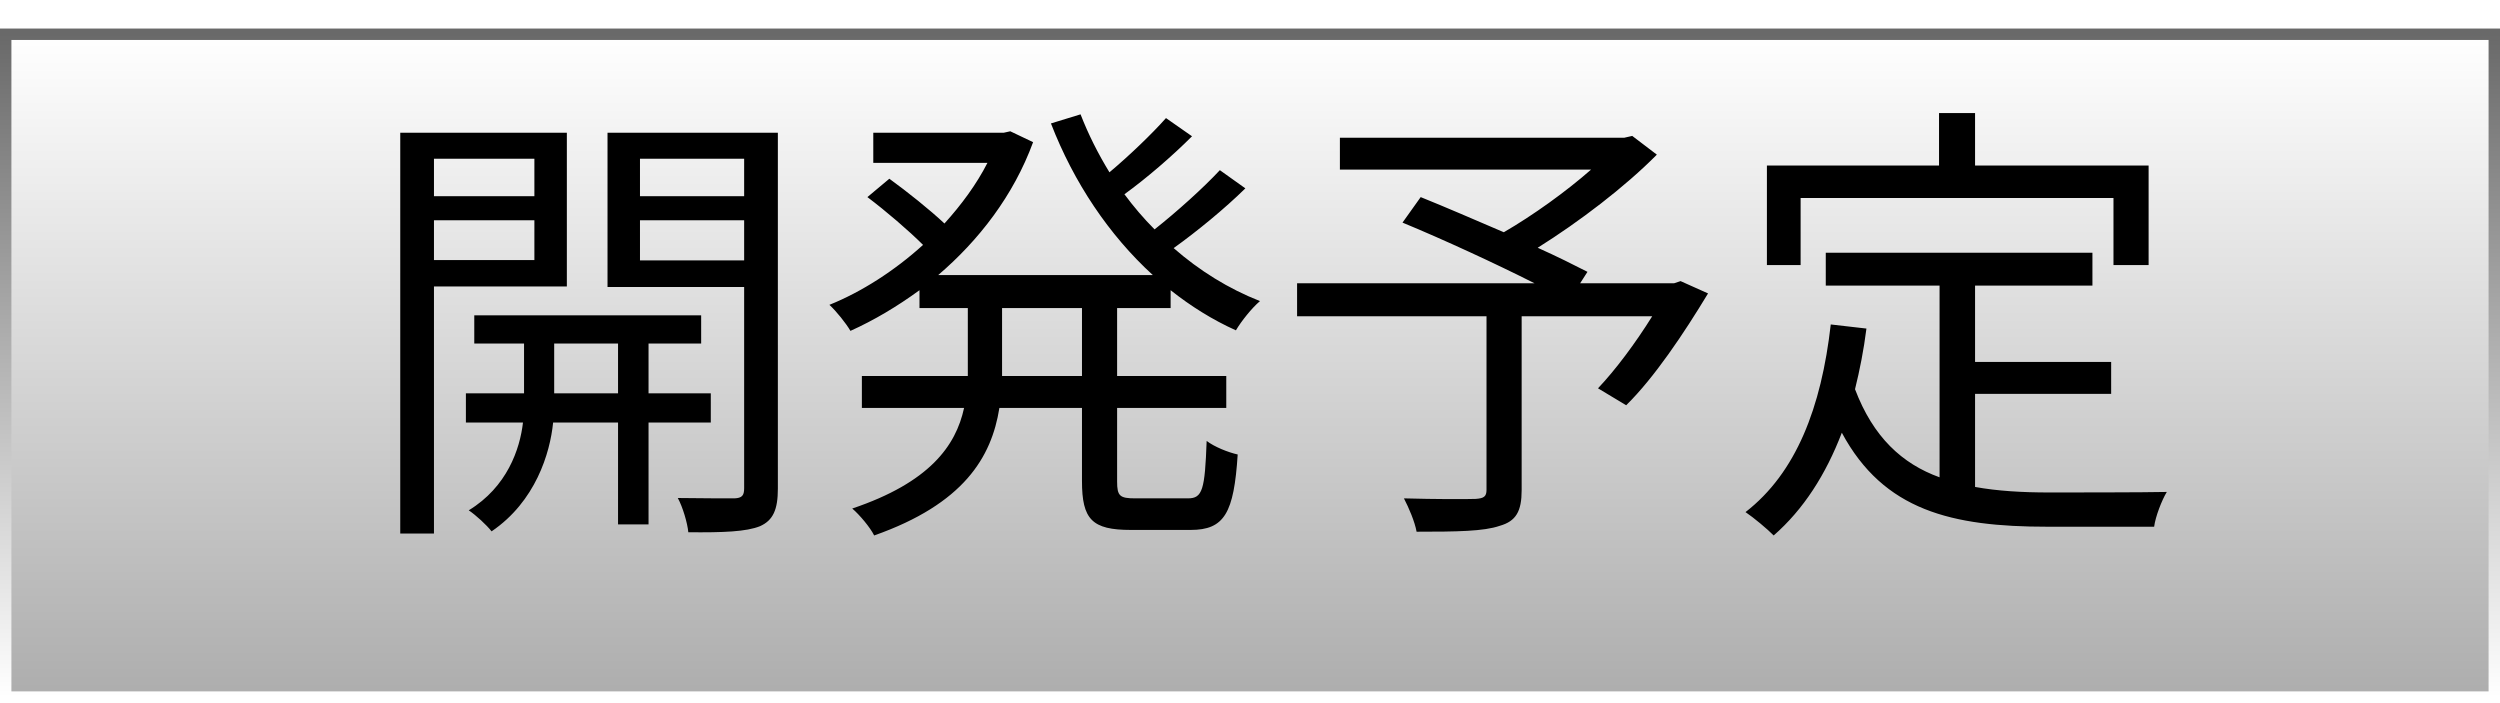
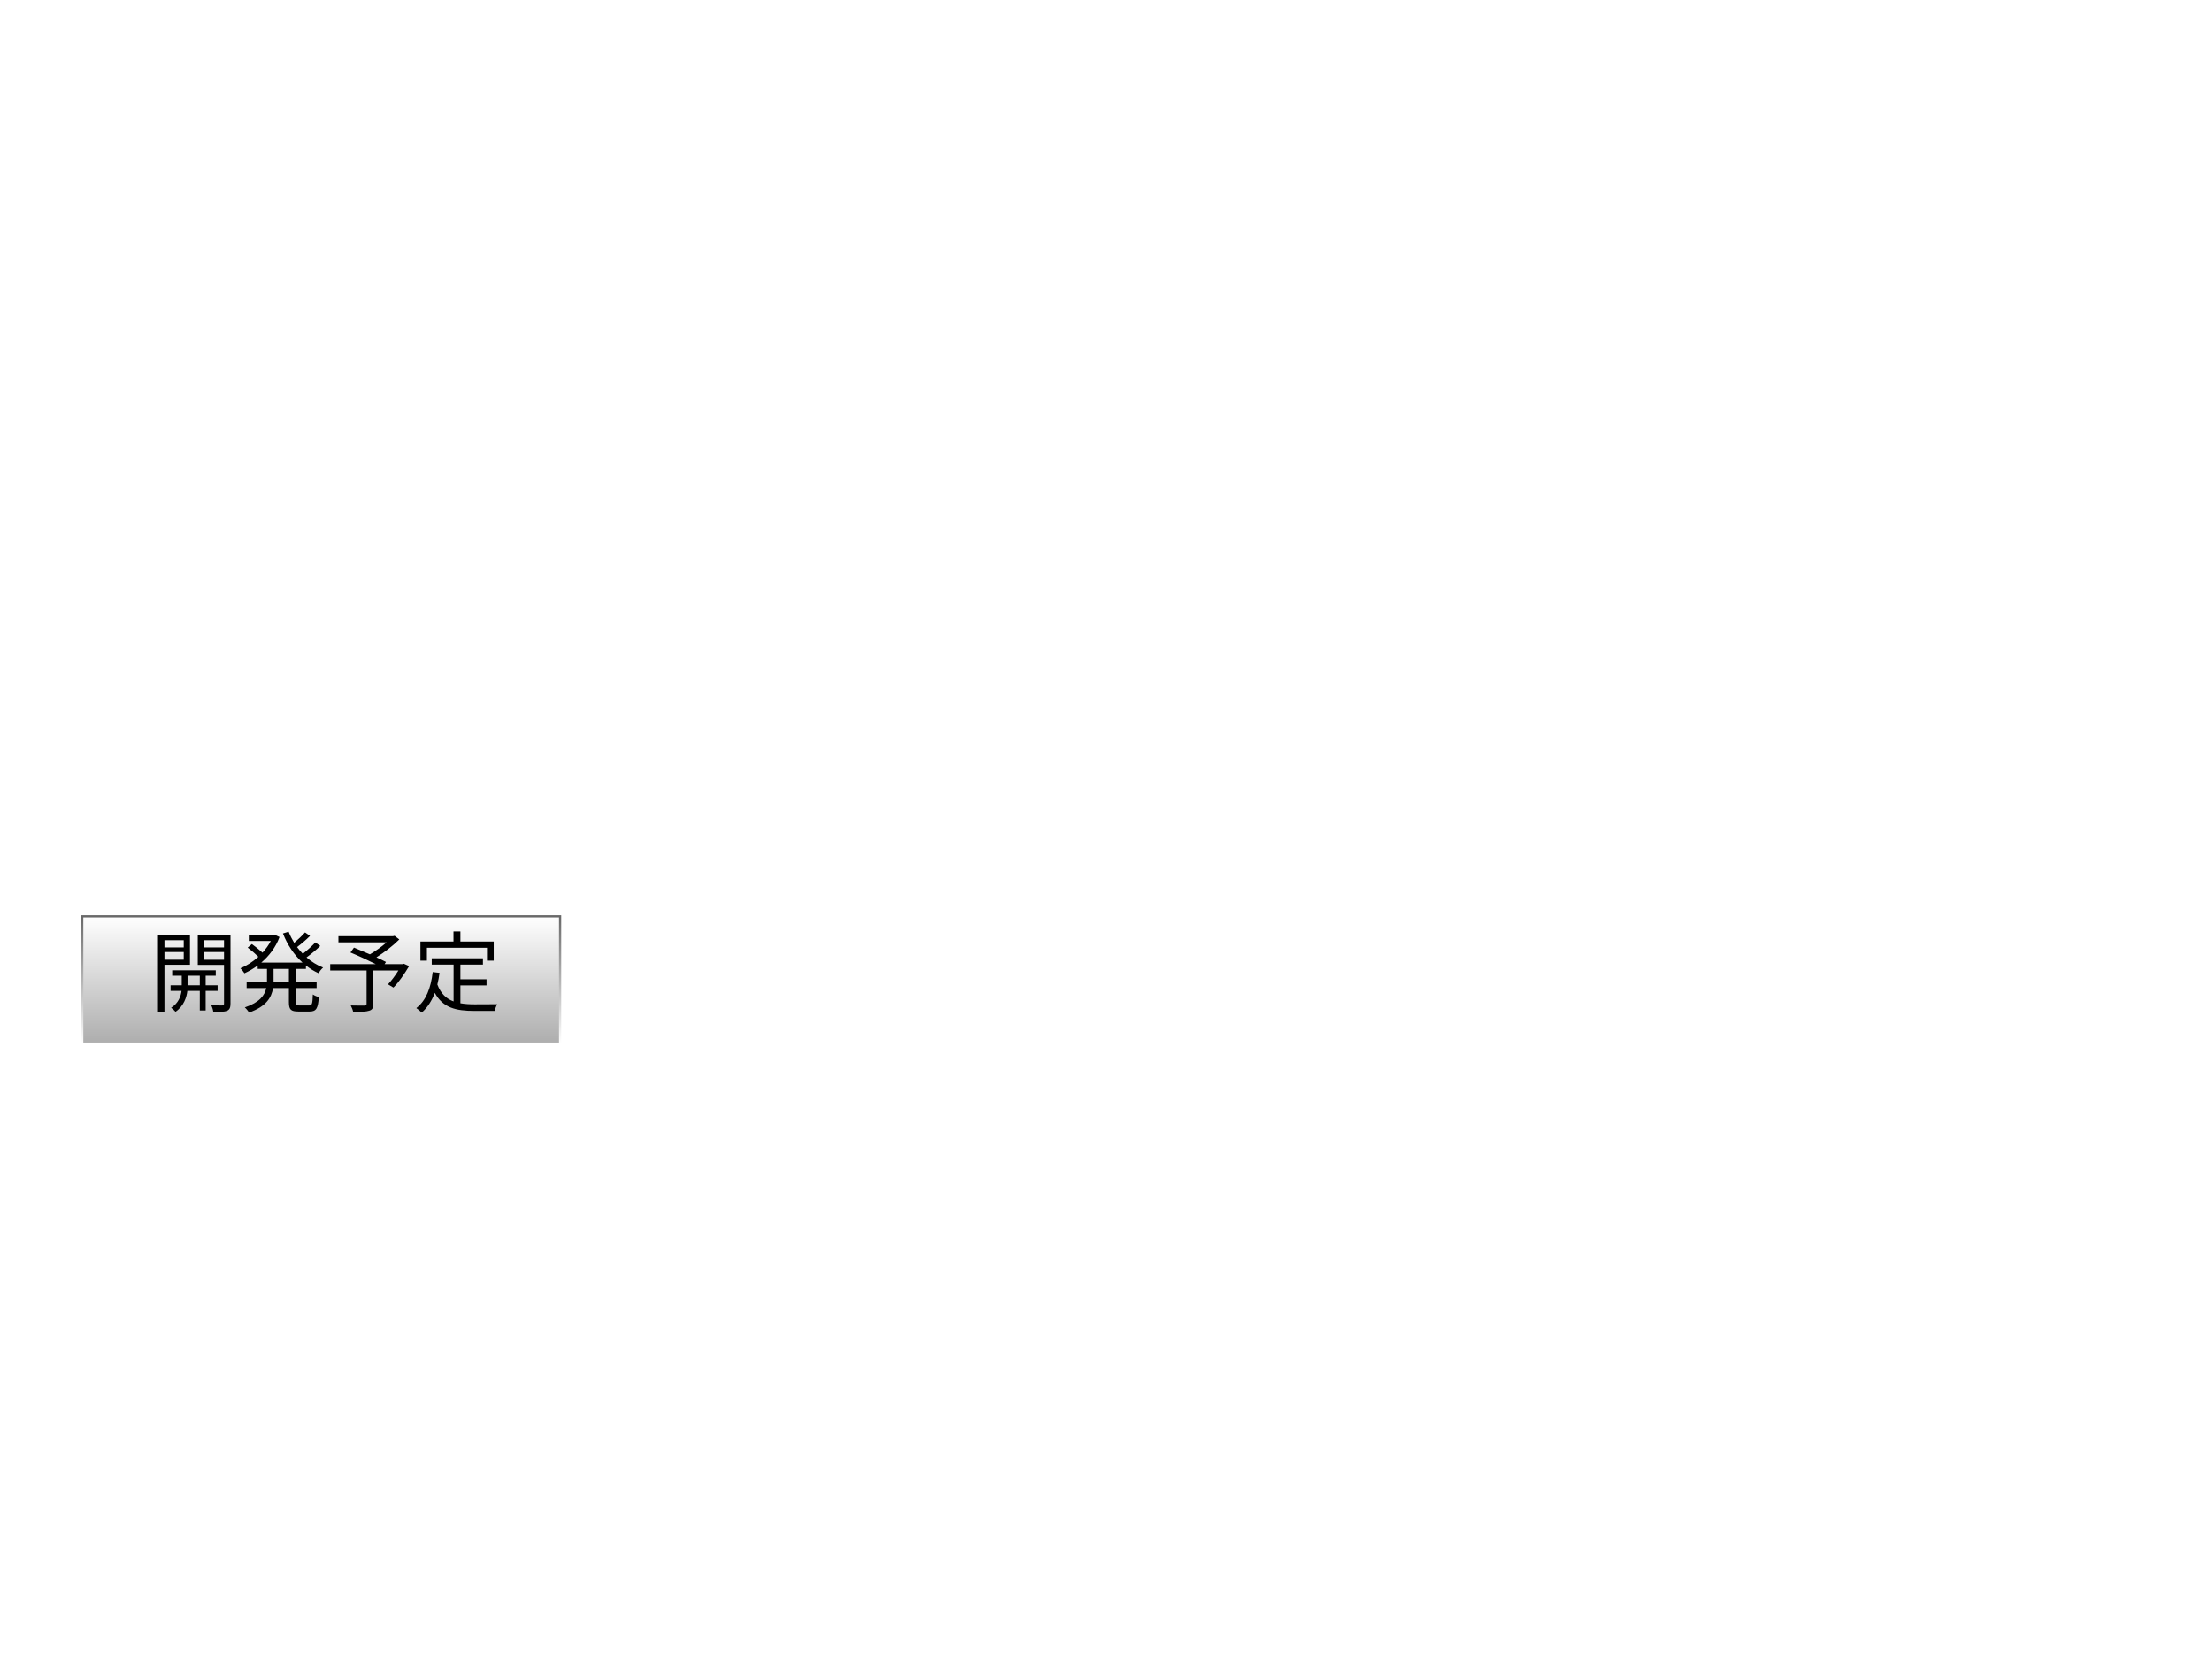
- <svg xmlns="http://www.w3.org/2000/svg" version="1.1" width="109.5" height="30.783" viewBox="0,0,109.5,30.783">
+ <svg xmlns="http://www.w3.org/2000/svg" version="1.1" width="504.5" height="379.125" viewBox="0,0,504.5,379.125">
  <defs>
    <linearGradient x1="66" y1="204.552" x2="66" y2="233.585" gradientUnits="userSpaceOnUse" id="color-1">
      <stop offset="0" stop-color="#ffffff" />
      <stop offset="1" stop-color="#adadad" />
    </linearGradient>
    <linearGradient x1="66" y1="204.552" x2="66" y2="233.585" gradientUnits="userSpaceOnUse" id="color-2">
      <stop offset="0" stop-color="#696969" />
      <stop offset="1" stop-color="#ffffff" />
    </linearGradient>
+     <linearGradient x1="245" y1="-4.125" x2="245" y2="374.5" gradientUnits="userSpaceOnUse" id="color-3">
+       <stop offset="0" stop-color="#ffffff" stop-opacity="0" />
+       <stop offset="1" stop-color="#ffffff" />
+     </linearGradient>
  </defs>
-   <g transform="translate(-11.25018,-203.0521)">
+   <g transform="translate(7.24991,4.37523)">
    <g data-paper-data="{&quot;isPaintingLayer&quot;:true}" fill-rule="nonzero" stroke-linecap="butt" stroke-linejoin="miter" stroke-miterlimit="10" stroke-dasharray="" stroke-dashoffset="0" style="mix-blend-mode: normal">
      <path d="M11.5,233.585v-29.033h109v29.033z" data-paper-data="{&quot;index&quot;:null}" fill="url(#color-1)" stroke="url(#color-2)" stroke-width="0.5" />
      <text transform="translate(27.0001,224.8022) scale(0.5,0.5)" font-size="40" xml:space="preserve" data-paper-data="{&quot;index&quot;:null}" fill="#000000" fill-rule="nonzero" stroke="none" stroke-width="1" stroke-linecap="butt" stroke-linejoin="miter" stroke-miterlimit="10" stroke-dasharray="" stroke-dashoffset="0" font-family="Sans Serif" font-weight="normal" text-anchor="start" style="mix-blend-mode: normal">
        <tspan x="0" dy="0">開発予定</tspan>
      </text>
+       <path d="M-7,374.5v-378.625h504v378.625z" fill="none" stroke="url(#color-3)" stroke-width="0.5" />
    </g>
  </g>
</svg>
